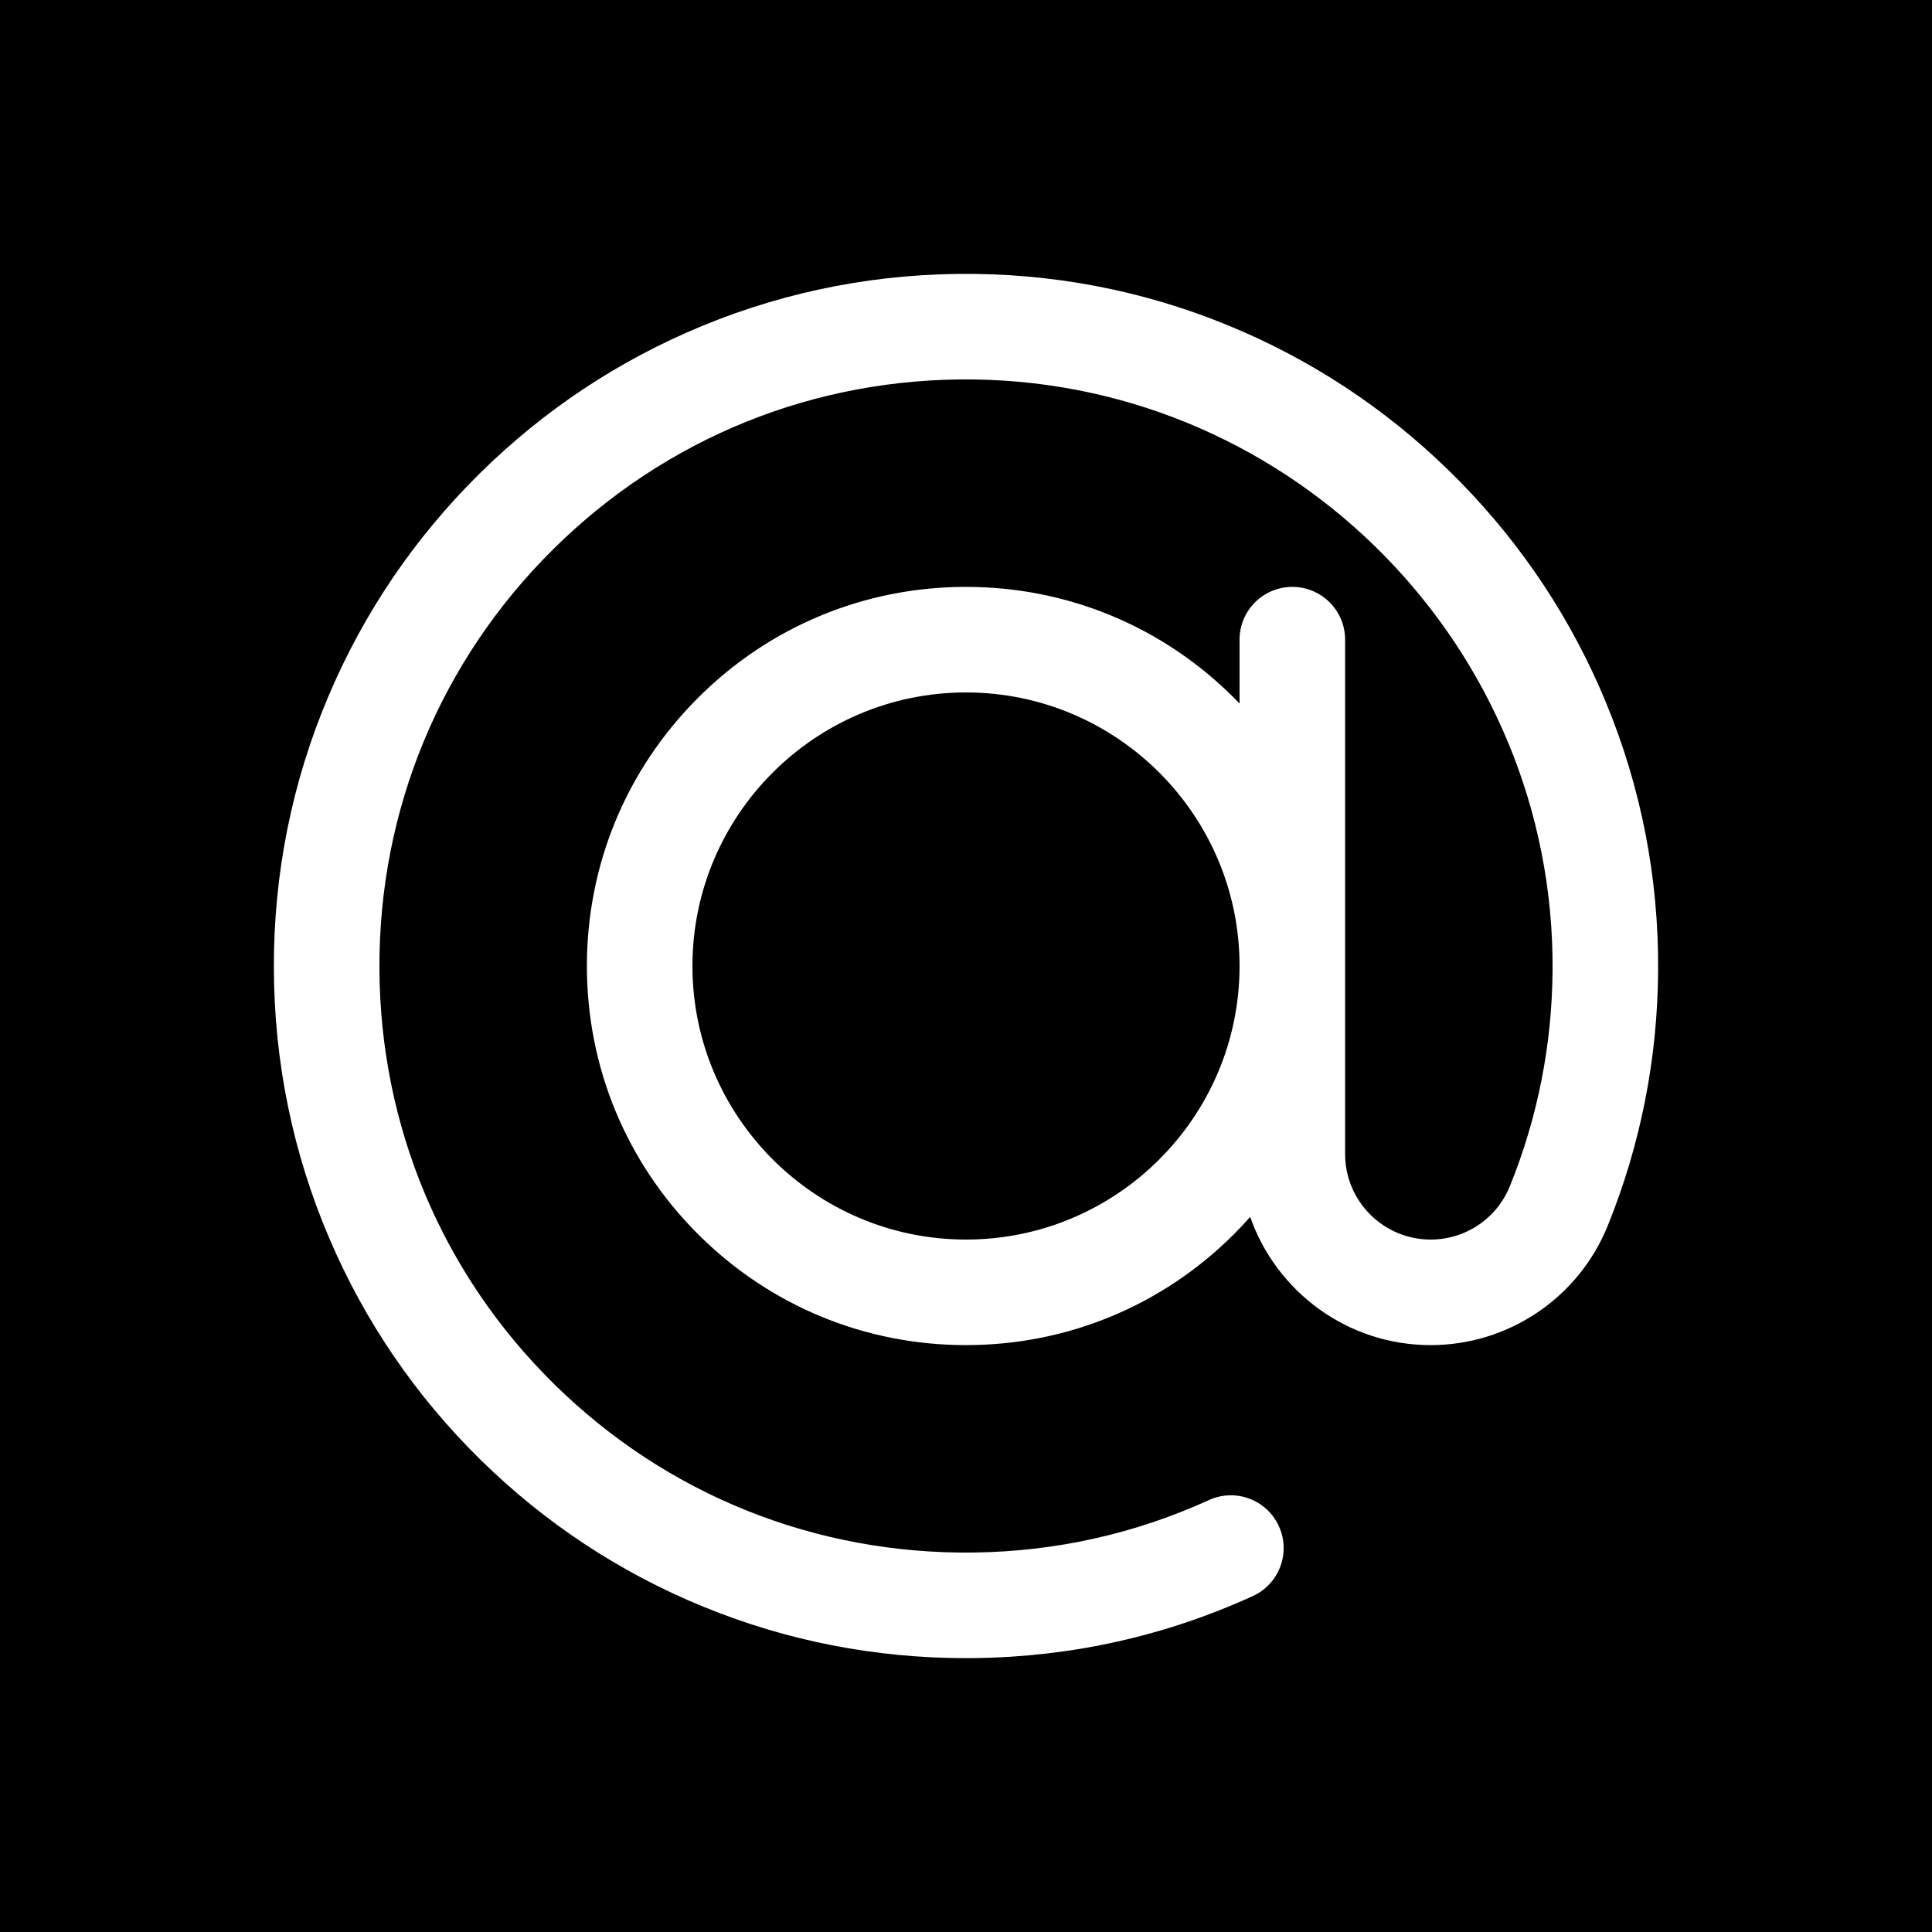
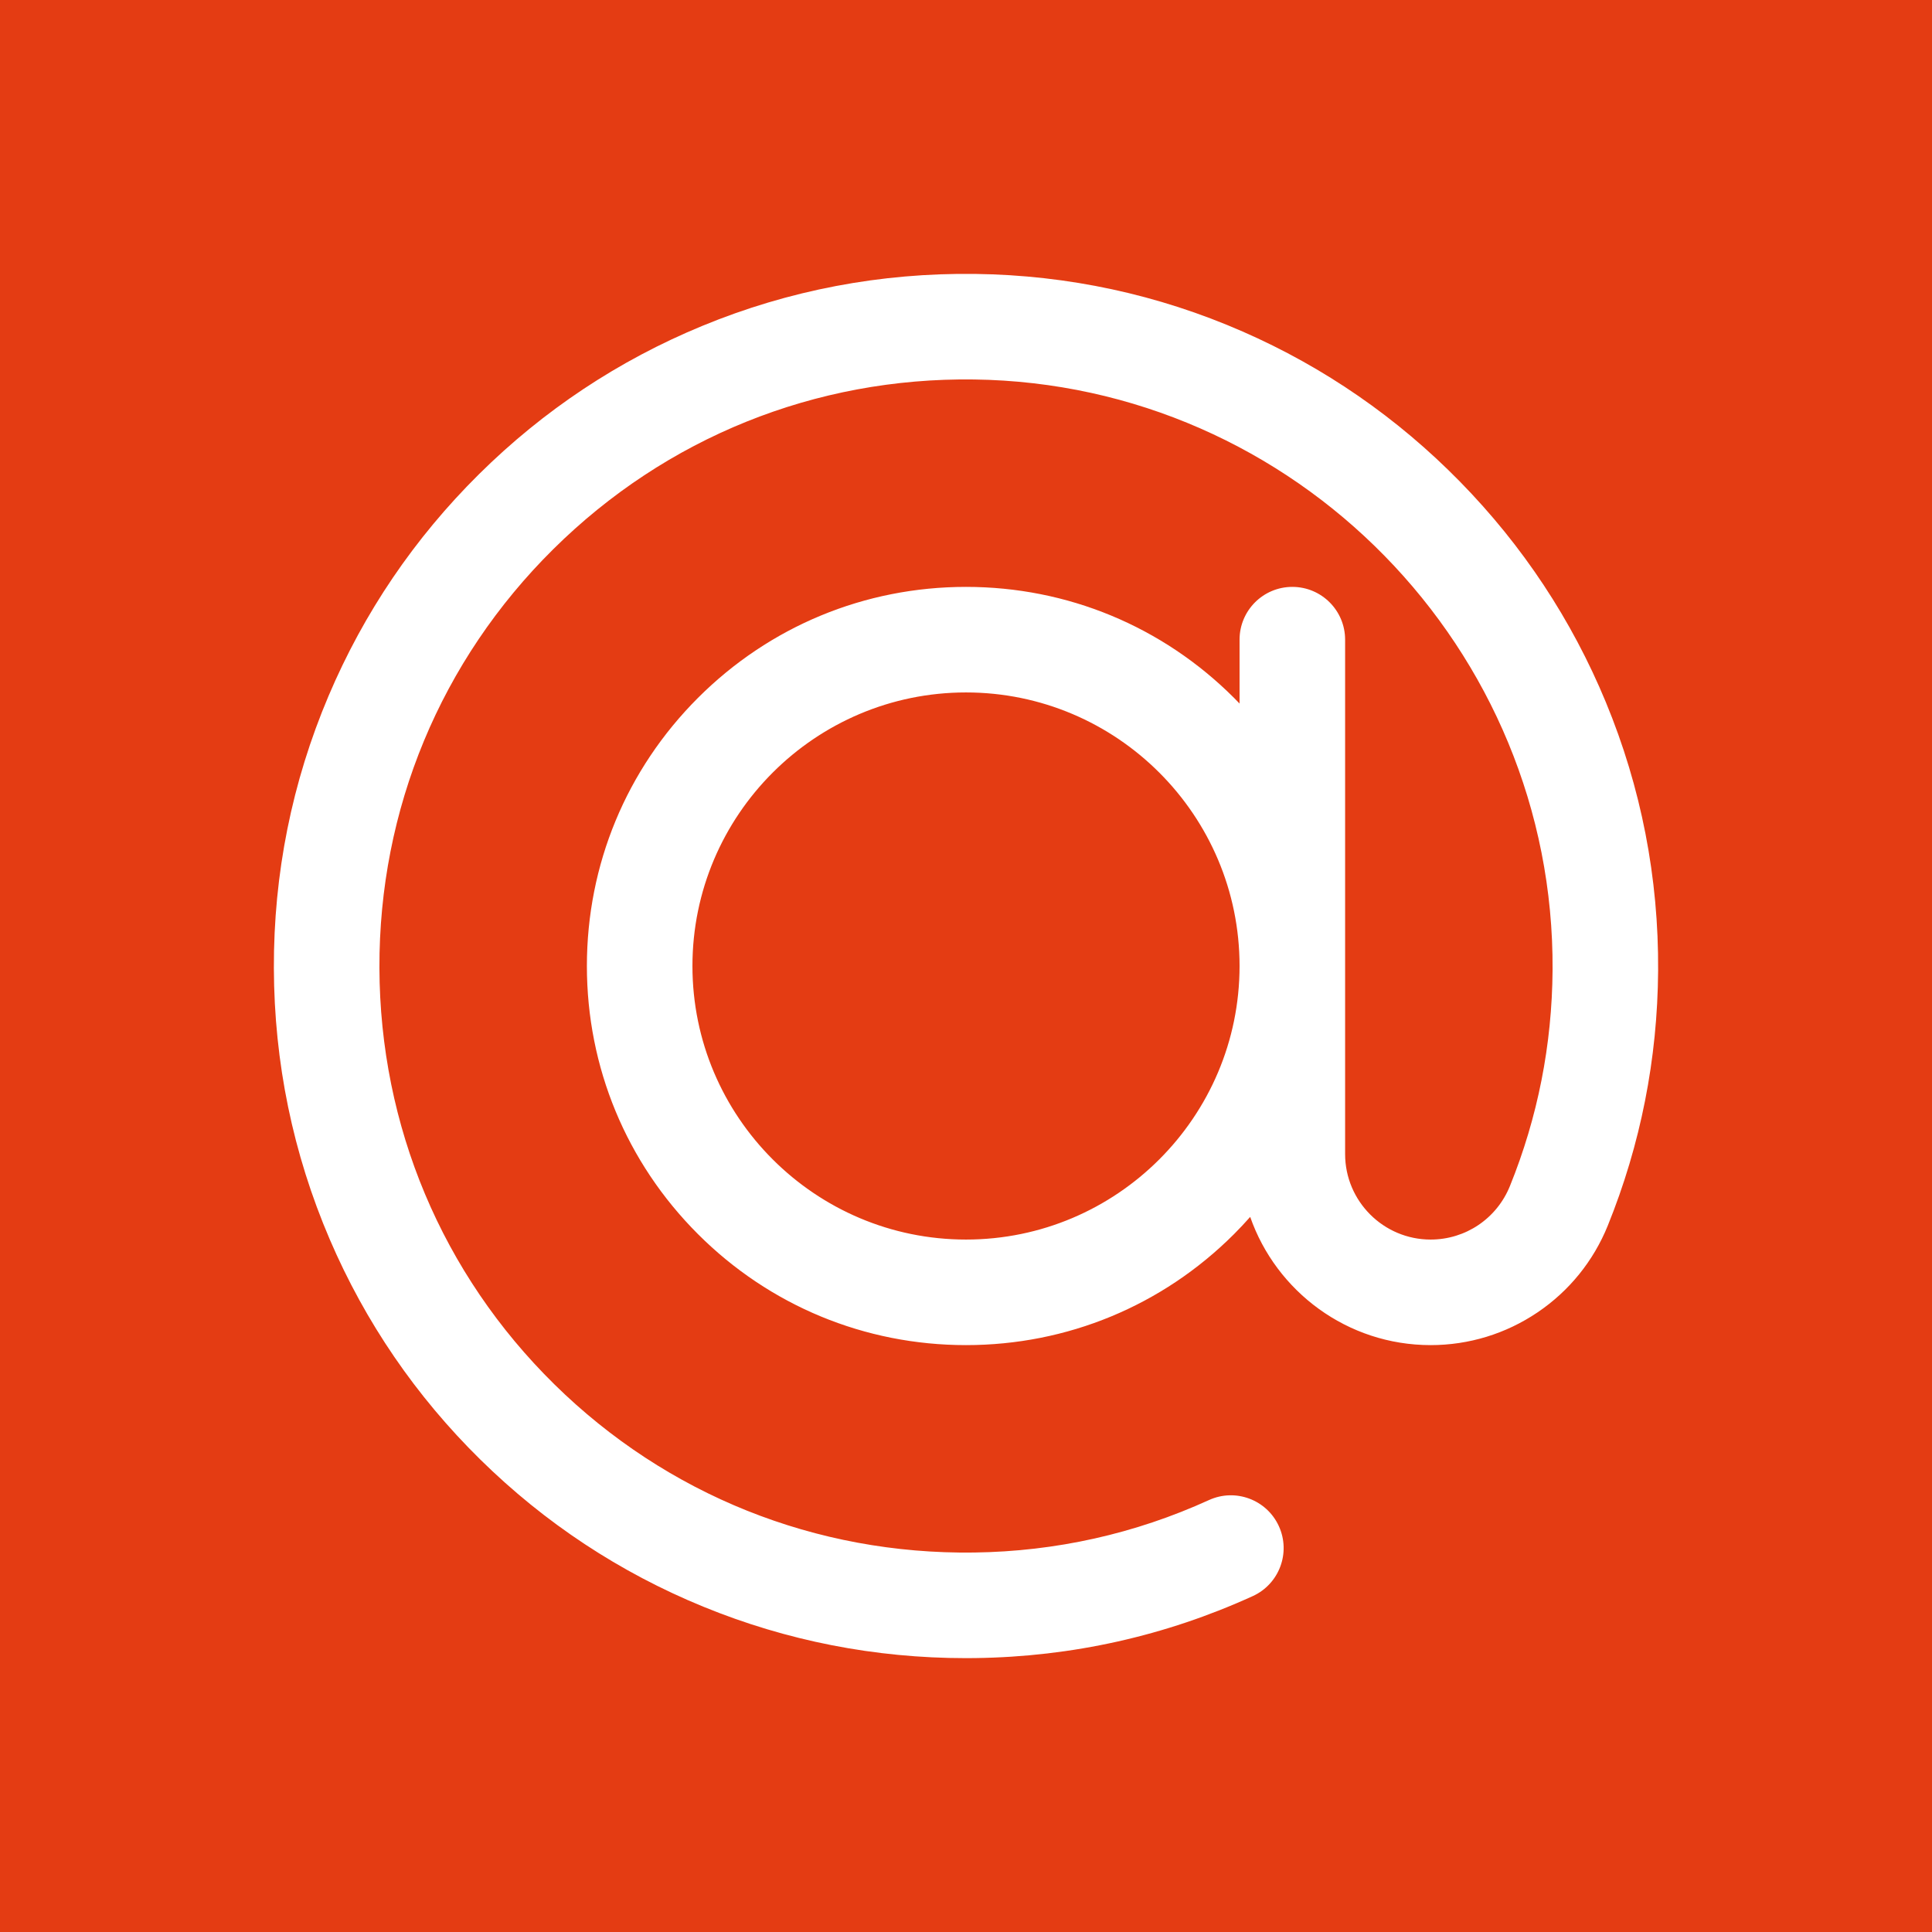
<svg xmlns="http://www.w3.org/2000/svg" version="1.1" id="svg2" width="4000" height="4000" viewBox="0 0 4000 4000">
  <defs id="defs6">
    <clipPath clipPathUnits="userSpaceOnUse" id="clipPath18">
      <path d="M 0,3000 H 3000 V 0 H 0 Z" id="path16" />
    </clipPath>
  </defs>
  <g id="g8" transform="matrix(1.333333,0,0,-1.333333,0,4000)">
-     <path d="M 0,0 H 3000 V 3000 H 0 Z" style="fill:'currentColor';fill-opacity:1;fill-rule:nonzero;stroke:none" id="path10" />
+     <path d="M 0,0 H 3000 V 3000 H 0 Z" style="fill:#e43c13; fill-opacity:1;fill-rule:nonzero;stroke:none" id="path10" />
    <g id="g12">
      <g id="g14" clip-path="url(#clipPath18)">
        <g id="g20" transform="translate(1500,1075.219)">
          <path d="m 0,0 c -234.225,0 -424.781,190.556 -424.781,424.782 0,234.225 190.556,424.78 424.781,424.78 234.225,0 424.781,-190.555 424.781,-424.78 C 424.781,190.556 234.225,0 0,0 m 993.592,834.333 c -52.897,127.858 -129.054,243.046 -226.359,342.361 -97.318,99.329 -210.921,177.815 -337.658,233.277 -131.299,57.46 -270.956,87.558 -415.095,89.461 -146.787,1.907 -289.476,-25.22 -424.015,-80.71 -129.785,-53.529 -246.395,-130.968 -346.59,-230.165 -100.225,-99.227 -178.852,-215.099 -233.697,-344.396 -56.814,-133.938 -85.384,-276.212 -84.918,-422.87 0.467,-146.274 29.664,-287.926 86.782,-421.019 55.151,-128.51 133.851,-243.571 233.909,-341.983 100.111,-98.466 216.539,-175.286 346.052,-228.331 129.552,-53.059 266.636,-79.926 407.734,-79.922 4.966,0 9.956,0.032 14.931,0.101 150.061,2.01 294.933,34.38 430.595,96.21 41.185,18.769 59.355,67.373 40.585,108.558 -18.772,41.189 -67.374,59.359 -108.56,40.587 -114.866,-52.353 -237.607,-79.762 -364.816,-81.467 -245.609,-3.233 -477.041,89.442 -651.587,261.118 -174.44,171.57 -270.938,401.229 -271.721,646.669 -0.783,246.161 95.115,477.096 270.027,650.267 174.885,173.142 406.751,266.705 653.129,263.462 498.747,-6.579 901.813,-417.917 898.5,-916.945 C 910.05,302.584 887.781,189.729 844.633,83.161 824.178,32.641 775.828,-0.004 721.461,-0.004 648.249,-0.002 588.687,59.562 588.687,132.772 v 798.743 c 0,45.262 -36.692,81.952 -81.953,81.952 -45.261,0 -81.953,-36.69 -81.953,-81.952 v -99.197 c -2.812,2.928 -5.637,5.848 -8.517,8.727 C 305.076,952.233 157.244,1013.467 0,1013.467 c -157.243,0 -305.076,-61.234 -416.264,-172.422 -111.188,-111.188 -172.422,-259.019 -172.422,-416.263 0,-157.244 61.234,-305.077 172.422,-416.264 111.188,-111.189 259.021,-172.423 416.264,-172.423 157.244,0 305.076,61.234 416.264,172.423 8.66,8.66 16.98,17.567 25.029,26.66 40.451,-115.784 150.755,-199.082 280.166,-199.087 59.35,0 116.728,17.557 165.933,50.772 49.147,33.177 86.895,79.785 109.165,134.785 50.957,125.855 77.256,259.041 78.164,395.86 0.957,144.144 -26.338,284.384 -81.129,416.825" style="fill:#ffffff;fill-opacity:1;fill-rule:nonzero;stroke:none" id="path22" />
        </g>
      </g>
    </g>
  </g>
</svg>
